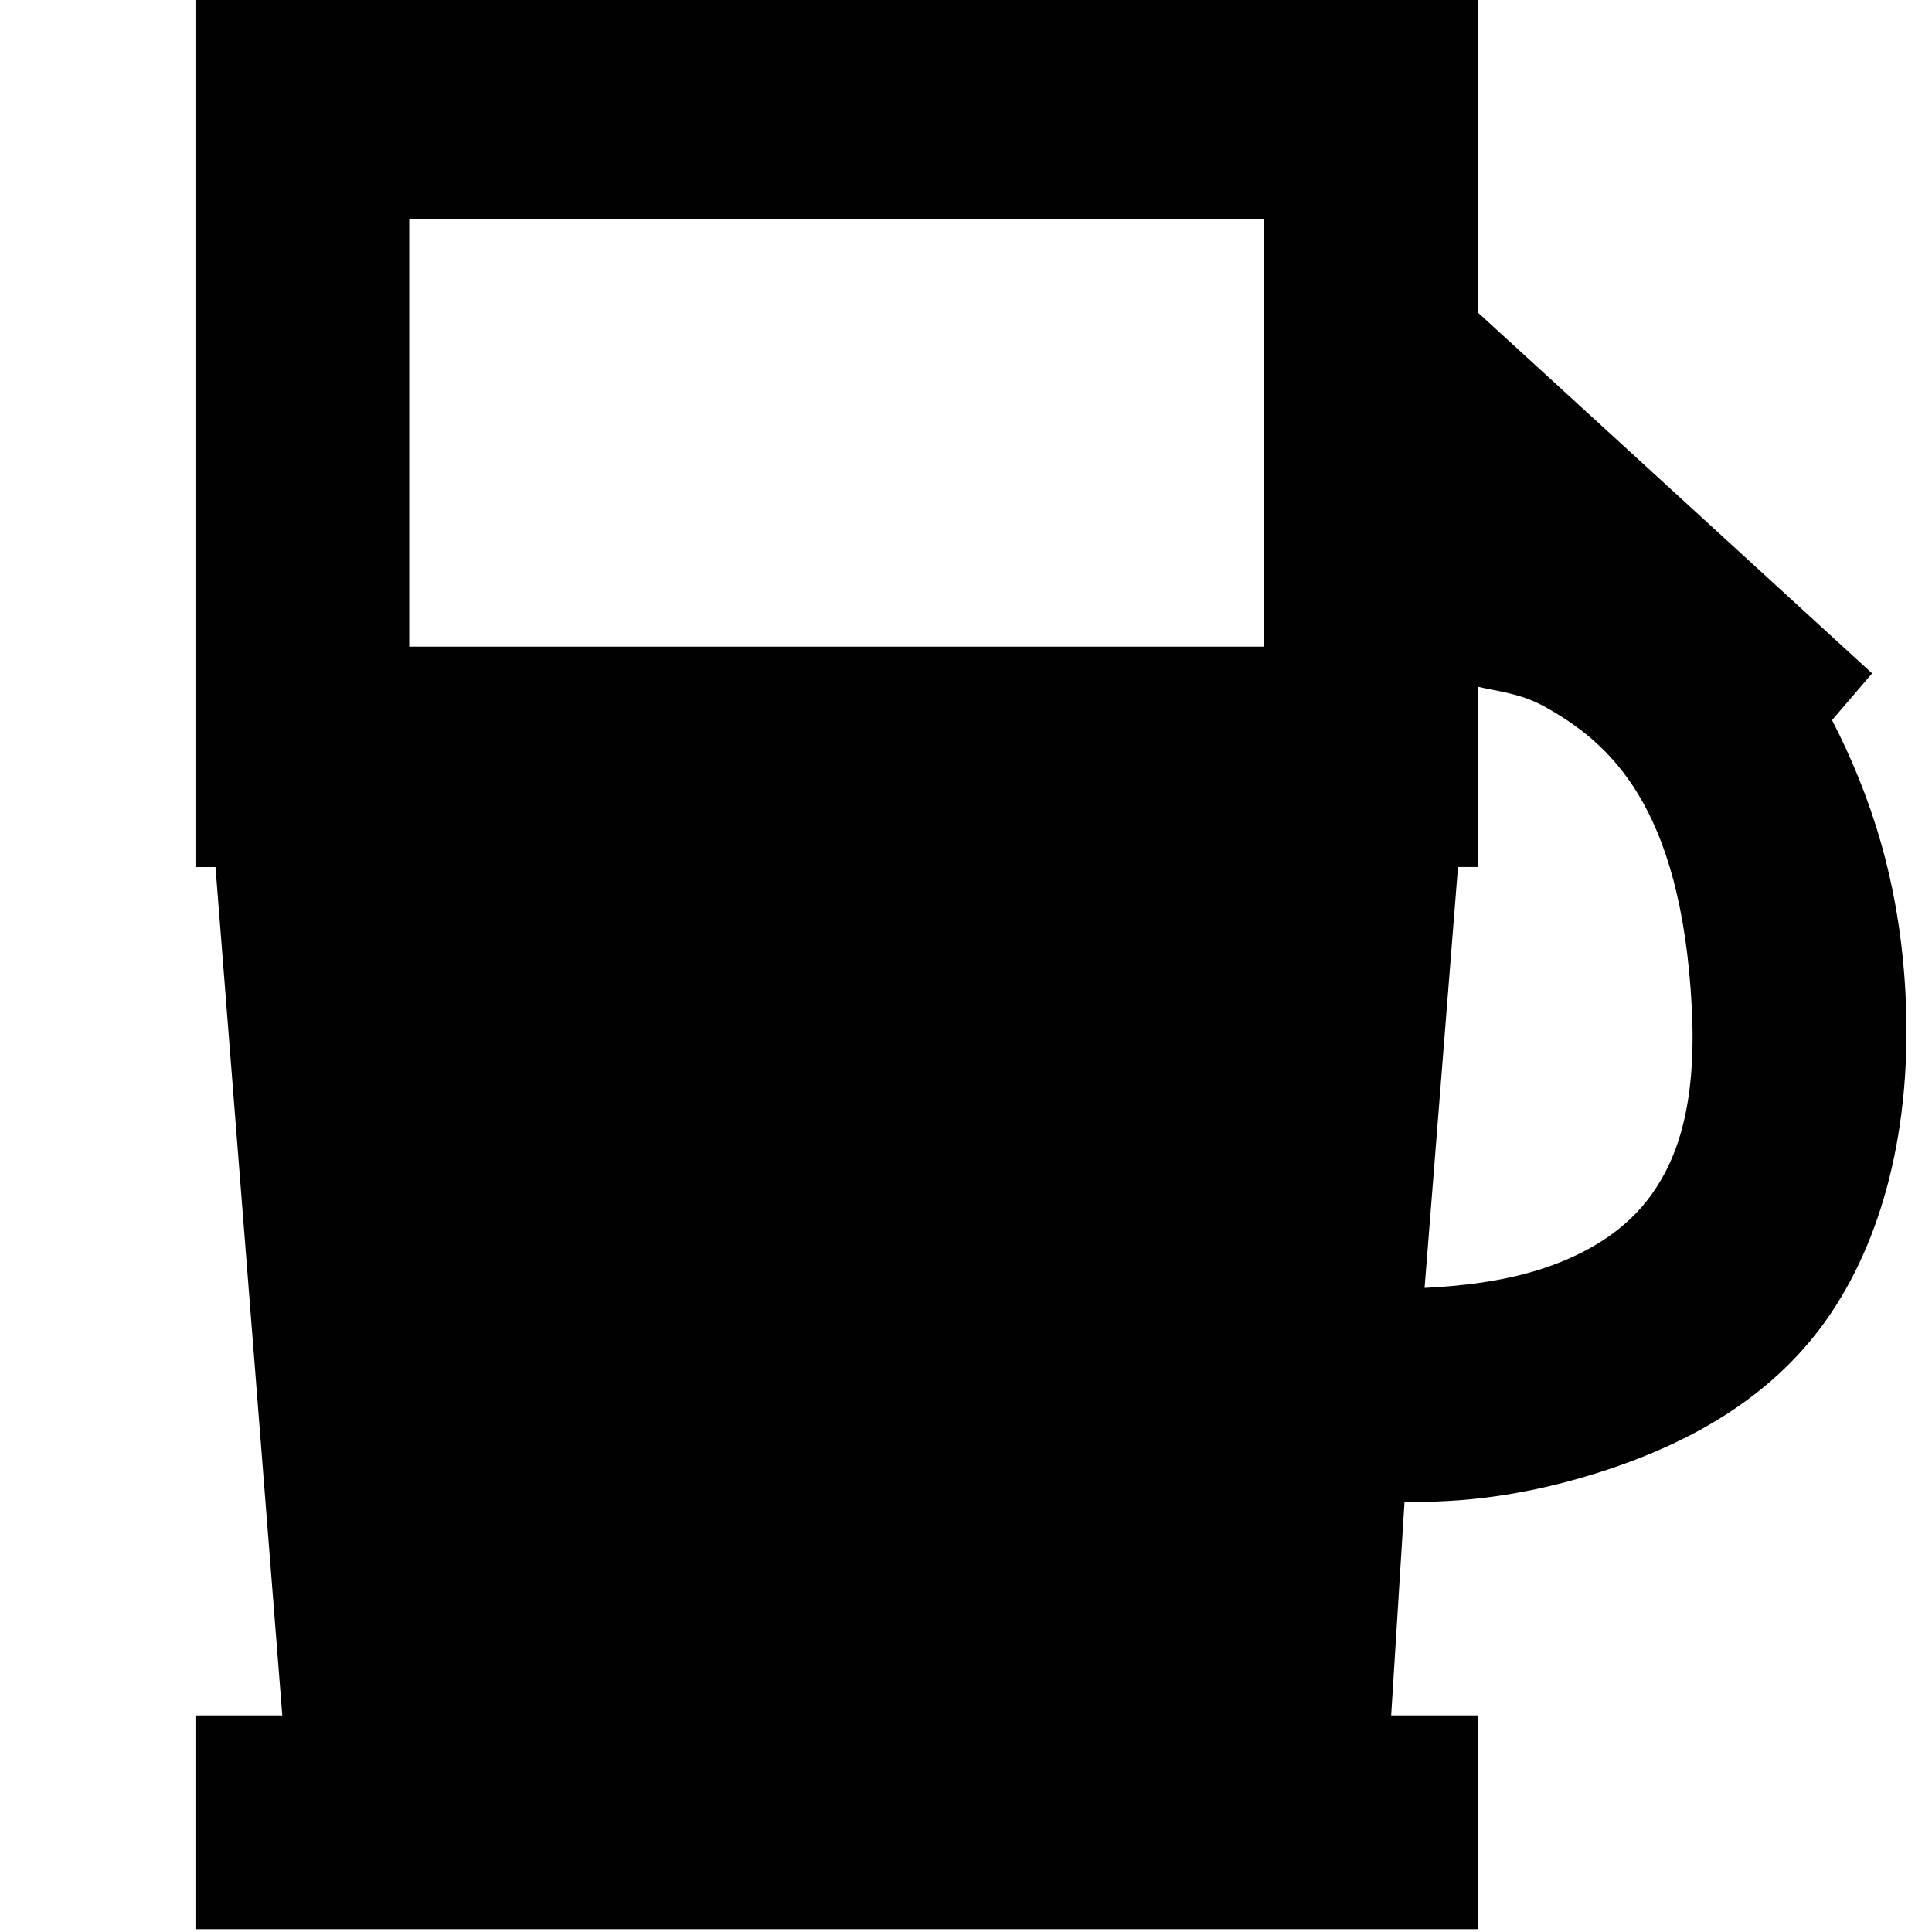
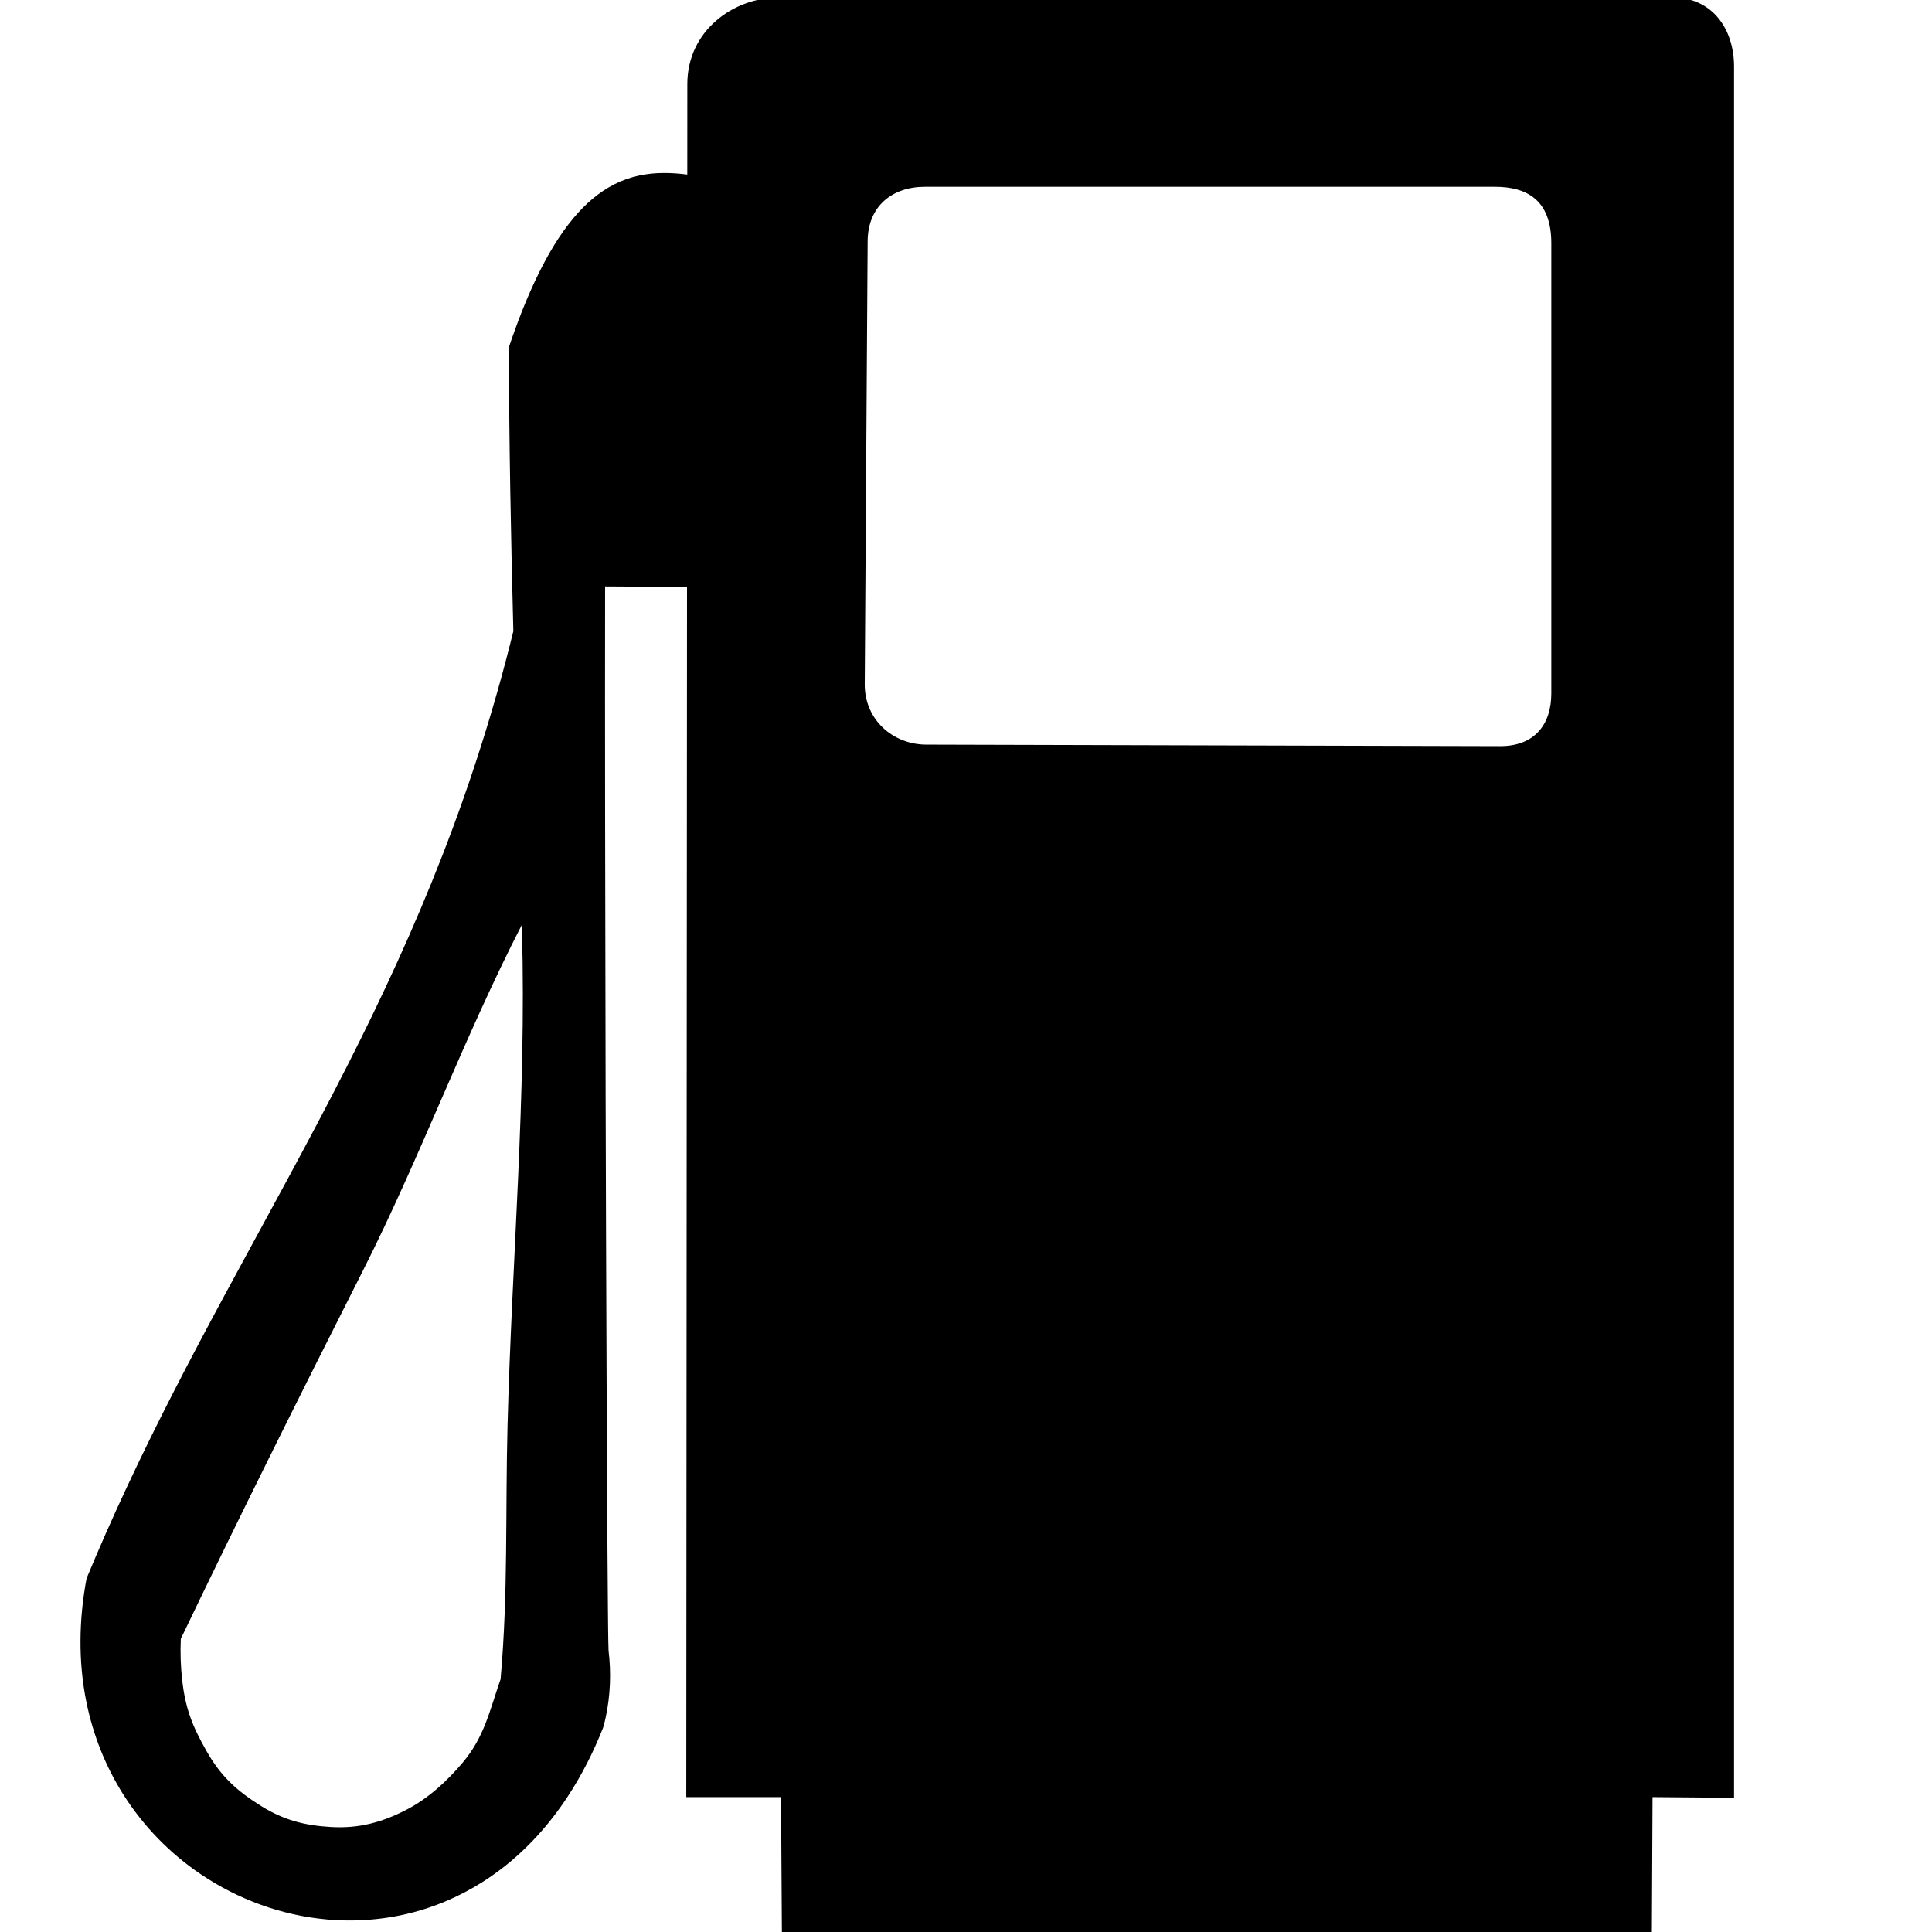
<svg xmlns="http://www.w3.org/2000/svg" width="2520" height="2520" viewBox="0 0 26880 26880" id="svg3064" version="1.1">
  <defs id="defs3070" />
-   <path style="opacity:0.995;fill:#000000;fill-opacity:1;stroke:none;display:inline;enable-background:new" d="m 2719.454,-18.417 0,9015.053 0,3066.996 278.657,0 929.388,11803.217 -1208.219,0 0,2974.063 1487.049,0 14870.214,0 1487.013,0 0,-2974.063 -1208.218,0 185.898,-2974.029 c 735.001,17.845 1703.51,-66.044 2881.097,-464.695 1021.385,-345.877 2180.504,-933.407 2974.029,-2044.674 793.56,-1111.233 1211.44,-2698.11 1115.287,-4553.976 -81.497,-1574.54 -495.742,-2787.921 -1022.356,-3810.519 l 557.662,-650.558 -5483.399,-5018.704 0,-4368.111 -17844.276,0 z m 2974.029,3066.961 11896.185,0 0,5948.092 -11896.185,0 0,-5948.092 z M 20563.696,9554.262 c 271.83,66.632 589.053,88.947 929.387,278.692 886.874,494.079 1898.591,1362.829 2044.676,4182.248 69.89,1348.413 -199.585,2100.808 -557.661,2602.267 -358.075,501.457 -889.886,820.101 -1487.015,1022.355 -564.348,191.199 -1184.205,255.164 -1672.877,278.656 l 464.693,-5855.16 278.657,0 0,-2509.335 z" id="path6313" />
+   <g id="g2319" transform="matrix(48.70574,0,0,48.70574,41122.68,-216.246)" style="fill:#000000;fill-opacity:1">
+     <path id="path2323" style="fill:#000000;fill-opacity:1;stroke:none" d="" />
+   </g>
+   <g id="g2325" transform="matrix(48.70574,0,0,48.70574,41122.68,-216.246)" style="fill:#000000;fill-opacity:1">
+     <path id="path2329" style="fill:#000000;fill-opacity:1;stroke:none" d="" />
+   </g>
+   <path style="fill:#000000;fill-opacity:1;fill-rule:evenodd;stroke:none" d="m 10843.281,-35.537 c -641.301,0 -1280.605,463.634 -1280.605,1205.063 l -0.517,1258.874 c -108.689,-13.518 -218.469,-22.286 -328.042,-21.732 -235.223,0.042 -472.203,48.297 -682.472,155.225 -221.28,111.175 -410.366,278.261 -568.64,467.227 -198.992,236.593 -355.553,505.276 -492.063,781.816 -161.086,327.61 -292.639,669.636 -409.276,1015.171 -4.608,18.373 -0.163,37.641 -1.552,56.398 2.671,1300.028 28.325,2599.695 62.09,3899.249 -261.377,1063.969 -593.877,2110.183 -991.887,3130.885 -387.133,994.912 -836.02,1965.08 -1319.412,2916.677 -546.145,1076.429 -1133.961,2130.73 -1706.956,3192.975 -476.559,883.332 -941.692,1773.513 -1365.979,2683.321 -193.475,414.479 -378.74,832.587 -553.635,1255.252 -106.64,566.795 -117.635,1155.115 -2.07,1721.443 92.535,456.27 266.451,896.298 516.381,1289.401 277.777,438.226 647.354,817.167 1077.778,1106.755 519.216,350.216 1126.519,571.305 1750.937,627.108 459.762,41.436 927.871,-6.792 1367.531,-147.463 378.223,-120.592 734.851,-307.897 1050.355,-548.46 367.662,-279.606 680.023,-627.746 932.902,-1013.621 196.675,-299.369 358.741,-620.915 491.028,-953.598 16.619,-47.998 25.922,-98.157 37.771,-147.463 65.621,-305.64 77.492,-622.17 39.841,-932.384 -6.36,-194.139 -6.368,-388.398 -8.796,-582.611 -9.556,-1085.92 -13.687,-2172.221 -18.627,-3258.169 -11.093,-2611.727 -17.58,-5223.489 -20.697,-7835.236 -1.068,-1042.61 -1.478,-2085.172 0,-3127.781 379.844,2.255 760.024,4.51 1139.868,6.726 l -10.348,16837.761 1318.377,0 11.901,1885.464 12103.918,-7.243 9.315,-1878.221 1134.177,9.313 0,-24088.832 c 0,-513.804 -297.875,-959.29 -857.878,-959.29 l -12424.717,0 z m 2024.649,2634.166 7930.957,0 c 439.126,0 784.405,178.855 784.403,784.403 l 0,6265.911 c 0,424.411 -226.659,732.144 -710.928,732.144 l -7983.217,-21.214 c -461.049,0 -857.876,-340.4 -857.876,-836.144 l 40.359,-6161.91 c 0,-493.213 341.817,-763.189 796.302,-763.189 z M 7260.174,12867.79 c 0.776,27.795 1.294,55.508 2.07,83.303 63.272,2311.957 -140.337,4563.936 -200.758,6876.464 -31.916,1214.254 10.143,2324.402 -96.757,3534.47 -153.59,441.652 -224.805,802.471 -527.247,1161.083 -216.203,256.292 -478.298,497.938 -777.159,652.979 -341.884,178.794 -670.103,266.564 -1056.047,243.186 -363.285,-21.023 -657.361,-96.28 -965.499,-288.719 -344.546,-214.313 -566.986,-416.767 -766.293,-769.399 -197.236,-346.992 -293.437,-591.689 -337.873,-987.747 -21.611,-189.737 -27.304,-380.993 -19.145,-571.744 822.895,-1716.706 1673.21,-3420.375 2532.235,-5119.319 799.707,-1580.677 1402.226,-3239.263 2212.472,-4814.557 z" id="path1897" />
</svg>
